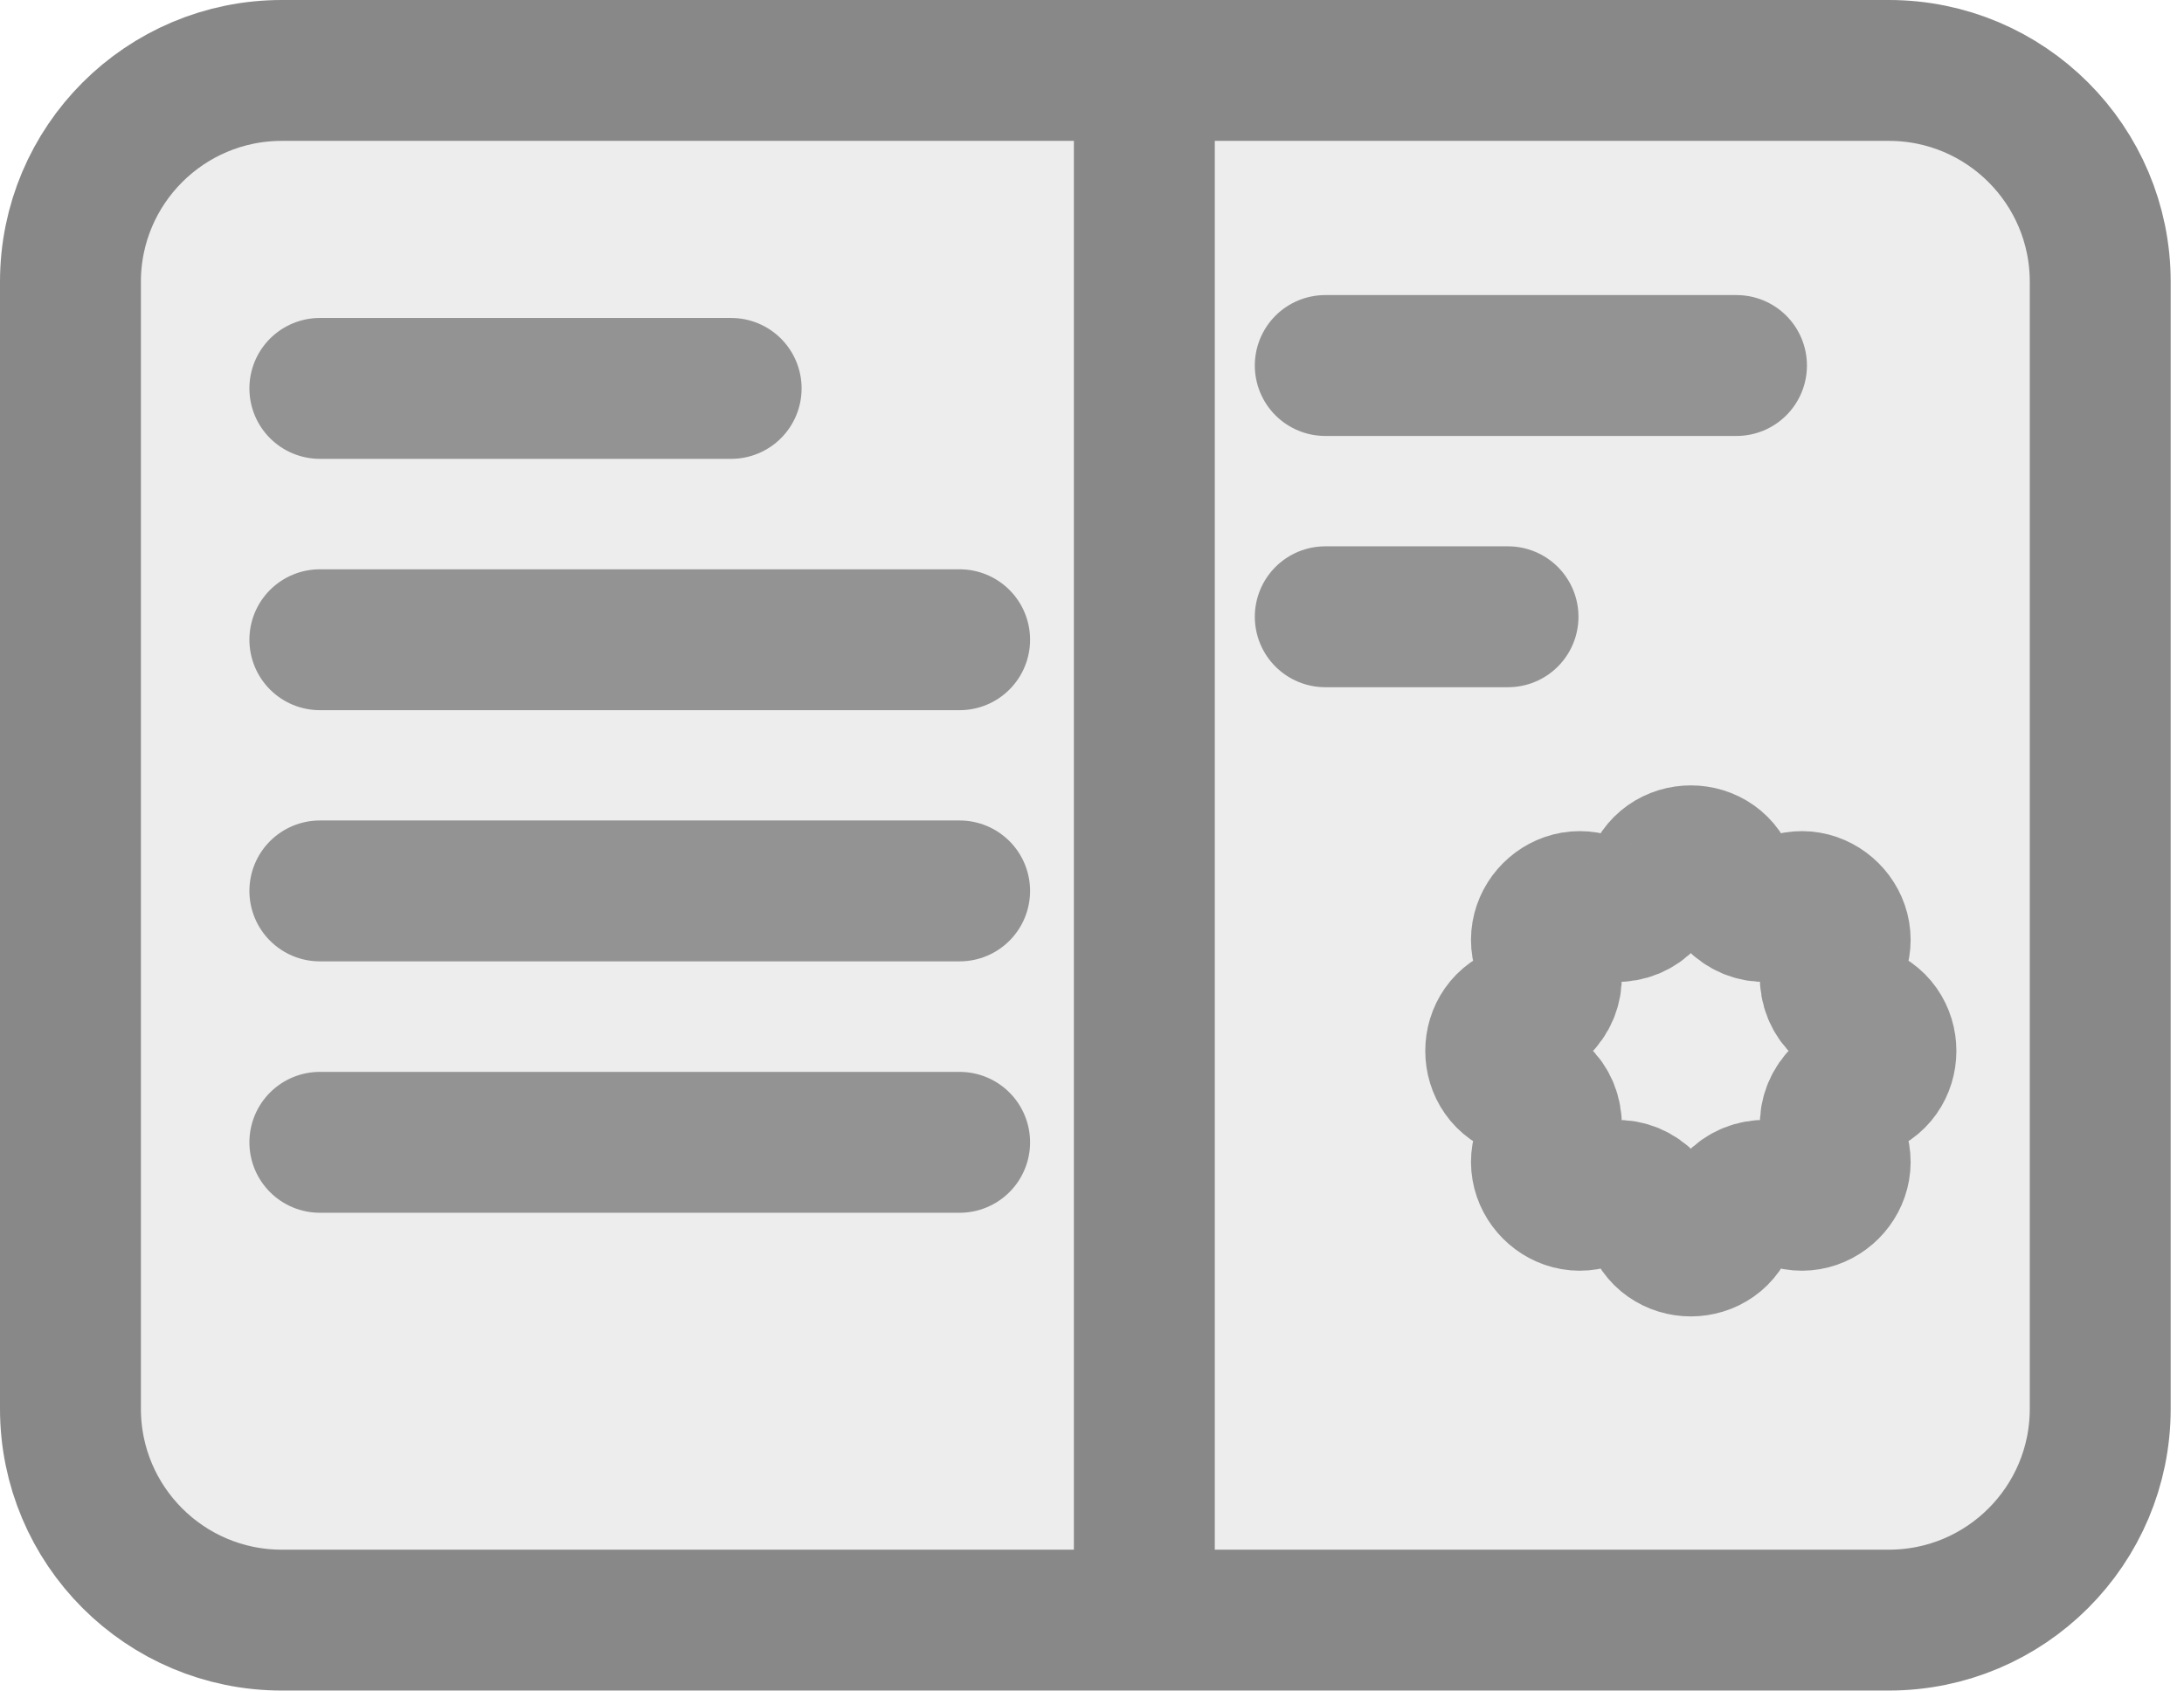
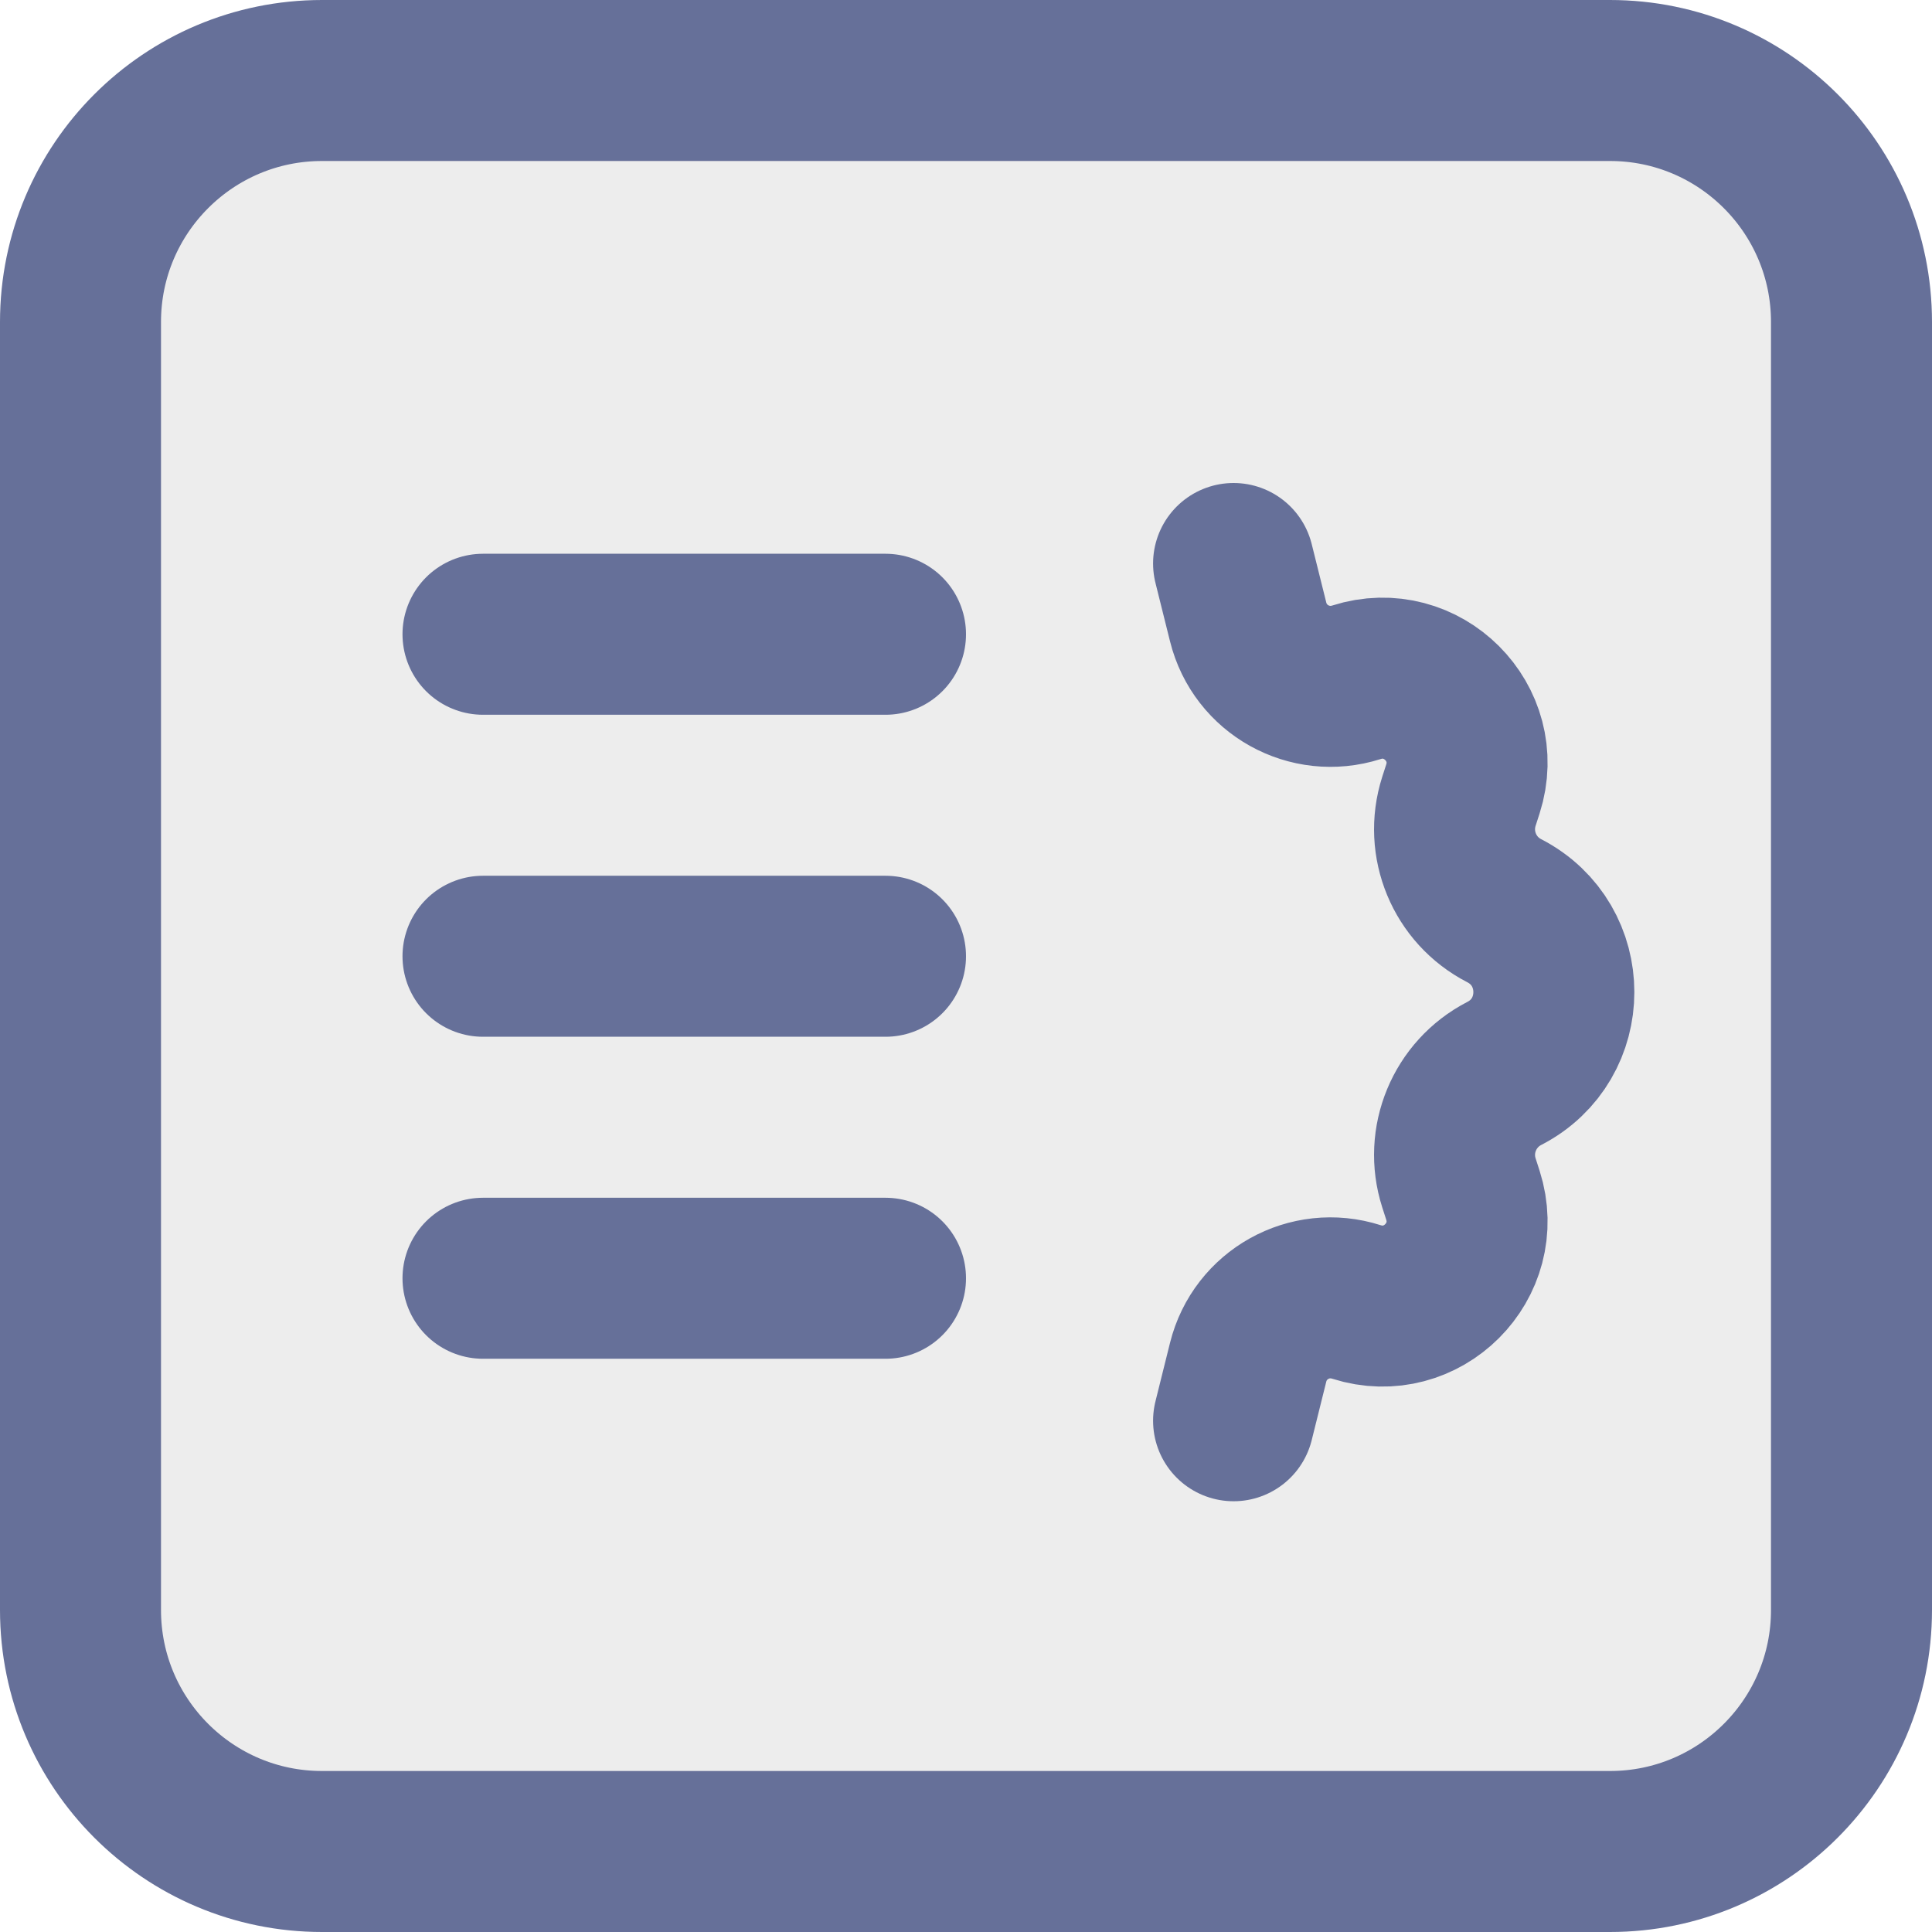
- <svg xmlns="http://www.w3.org/2000/svg" width="31" height="24" viewBox="0 0 31 24" fill="none">
-   <rect x="1" y="1" width="28.811" height="22" rx="3" fill="#EDEDED" stroke="#888888" stroke-width="2" />
-   <path d="M18.811 5.189H24.648" stroke="#939393" stroke-width="2" stroke-linecap="round" />
-   <path d="M18.811 8.756H21.405" stroke="#939393" stroke-width="2" stroke-linecap="round" />
-   <path d="M4.54 5.514H10.378" stroke="#939393" stroke-width="2" stroke-linecap="round" />
-   <path d="M4.54 9.082H13.621" stroke="#939393" stroke-width="2" stroke-linecap="round" />
-   <path d="M4.54 12.648H13.621" stroke="#939393" stroke-width="2" stroke-linecap="round" />
-   <path d="M4.54 16.217H13.621" stroke="#939393" stroke-width="2" stroke-linecap="round" />
-   <path d="M23.477 12.545C23.627 12.018 24.373 12.018 24.522 12.545V12.545C24.618 12.882 25.003 13.042 25.309 12.871V12.871C25.787 12.604 26.315 13.132 26.048 13.61V13.61C25.878 13.916 26.037 14.301 26.374 14.397V14.397C26.901 14.546 26.901 15.293 26.374 15.442V15.442C26.037 15.537 25.878 15.923 26.048 16.229V16.229C26.315 16.707 25.787 17.235 25.309 16.968V16.968C25.003 16.797 24.618 16.957 24.522 17.294V17.294C24.373 17.82 23.627 17.82 23.477 17.294V17.294C23.382 16.957 22.996 16.797 22.69 16.968V16.968C22.212 17.235 21.685 16.707 21.951 16.229V16.229C22.122 15.923 21.962 15.537 21.625 15.442V15.442C21.099 15.293 21.099 14.546 21.625 14.397V14.397C21.962 14.301 22.122 13.916 21.951 13.61V13.61C21.685 13.132 22.212 12.604 22.69 12.871V12.871C22.996 13.042 23.382 12.882 23.477 12.545V12.545Z" fill="#EDEDED" stroke="#939393" stroke-width="2" />
-   <line x1="16.243" y1="0.324" x2="16.243" y2="23.351" stroke="#888888" stroke-width="2" />
+ <svg xmlns="http://www.w3.org/2000/svg" width="24" height="24" viewBox="0 0 24 24" fill="none">
+   <rect x="1" y="1" width="22" height="22" rx="3" fill="#EDEDED" stroke="#667099" stroke-width="2" />
+   <path d="M15.324 7L15.505 7.726C15.652 8.318 16.268 8.661 16.849 8.476V8.476C17.664 8.215 18.434 8.984 18.173 9.8L18.123 9.955C17.954 10.485 18.192 11.059 18.686 11.313V11.313C19.508 11.737 19.508 12.912 18.686 13.335V13.335C18.192 13.59 17.954 14.164 18.123 14.693L18.173 14.848C18.434 15.664 17.664 16.434 16.849 16.173V16.173C16.268 15.987 15.652 16.331 15.505 16.922L15.324 17.649" stroke="#667099" stroke-width="2" stroke-linecap="round" />
+   <path d="M6 7.879H11" stroke="#667099" stroke-width="2" stroke-linecap="round" />
+   <path d="M6 11.879H11" stroke="#667099" stroke-width="2" stroke-linecap="round" />
+   <path d="M6 15.879H11" stroke="#667099" stroke-width="2" stroke-linecap="round" />
</svg>
